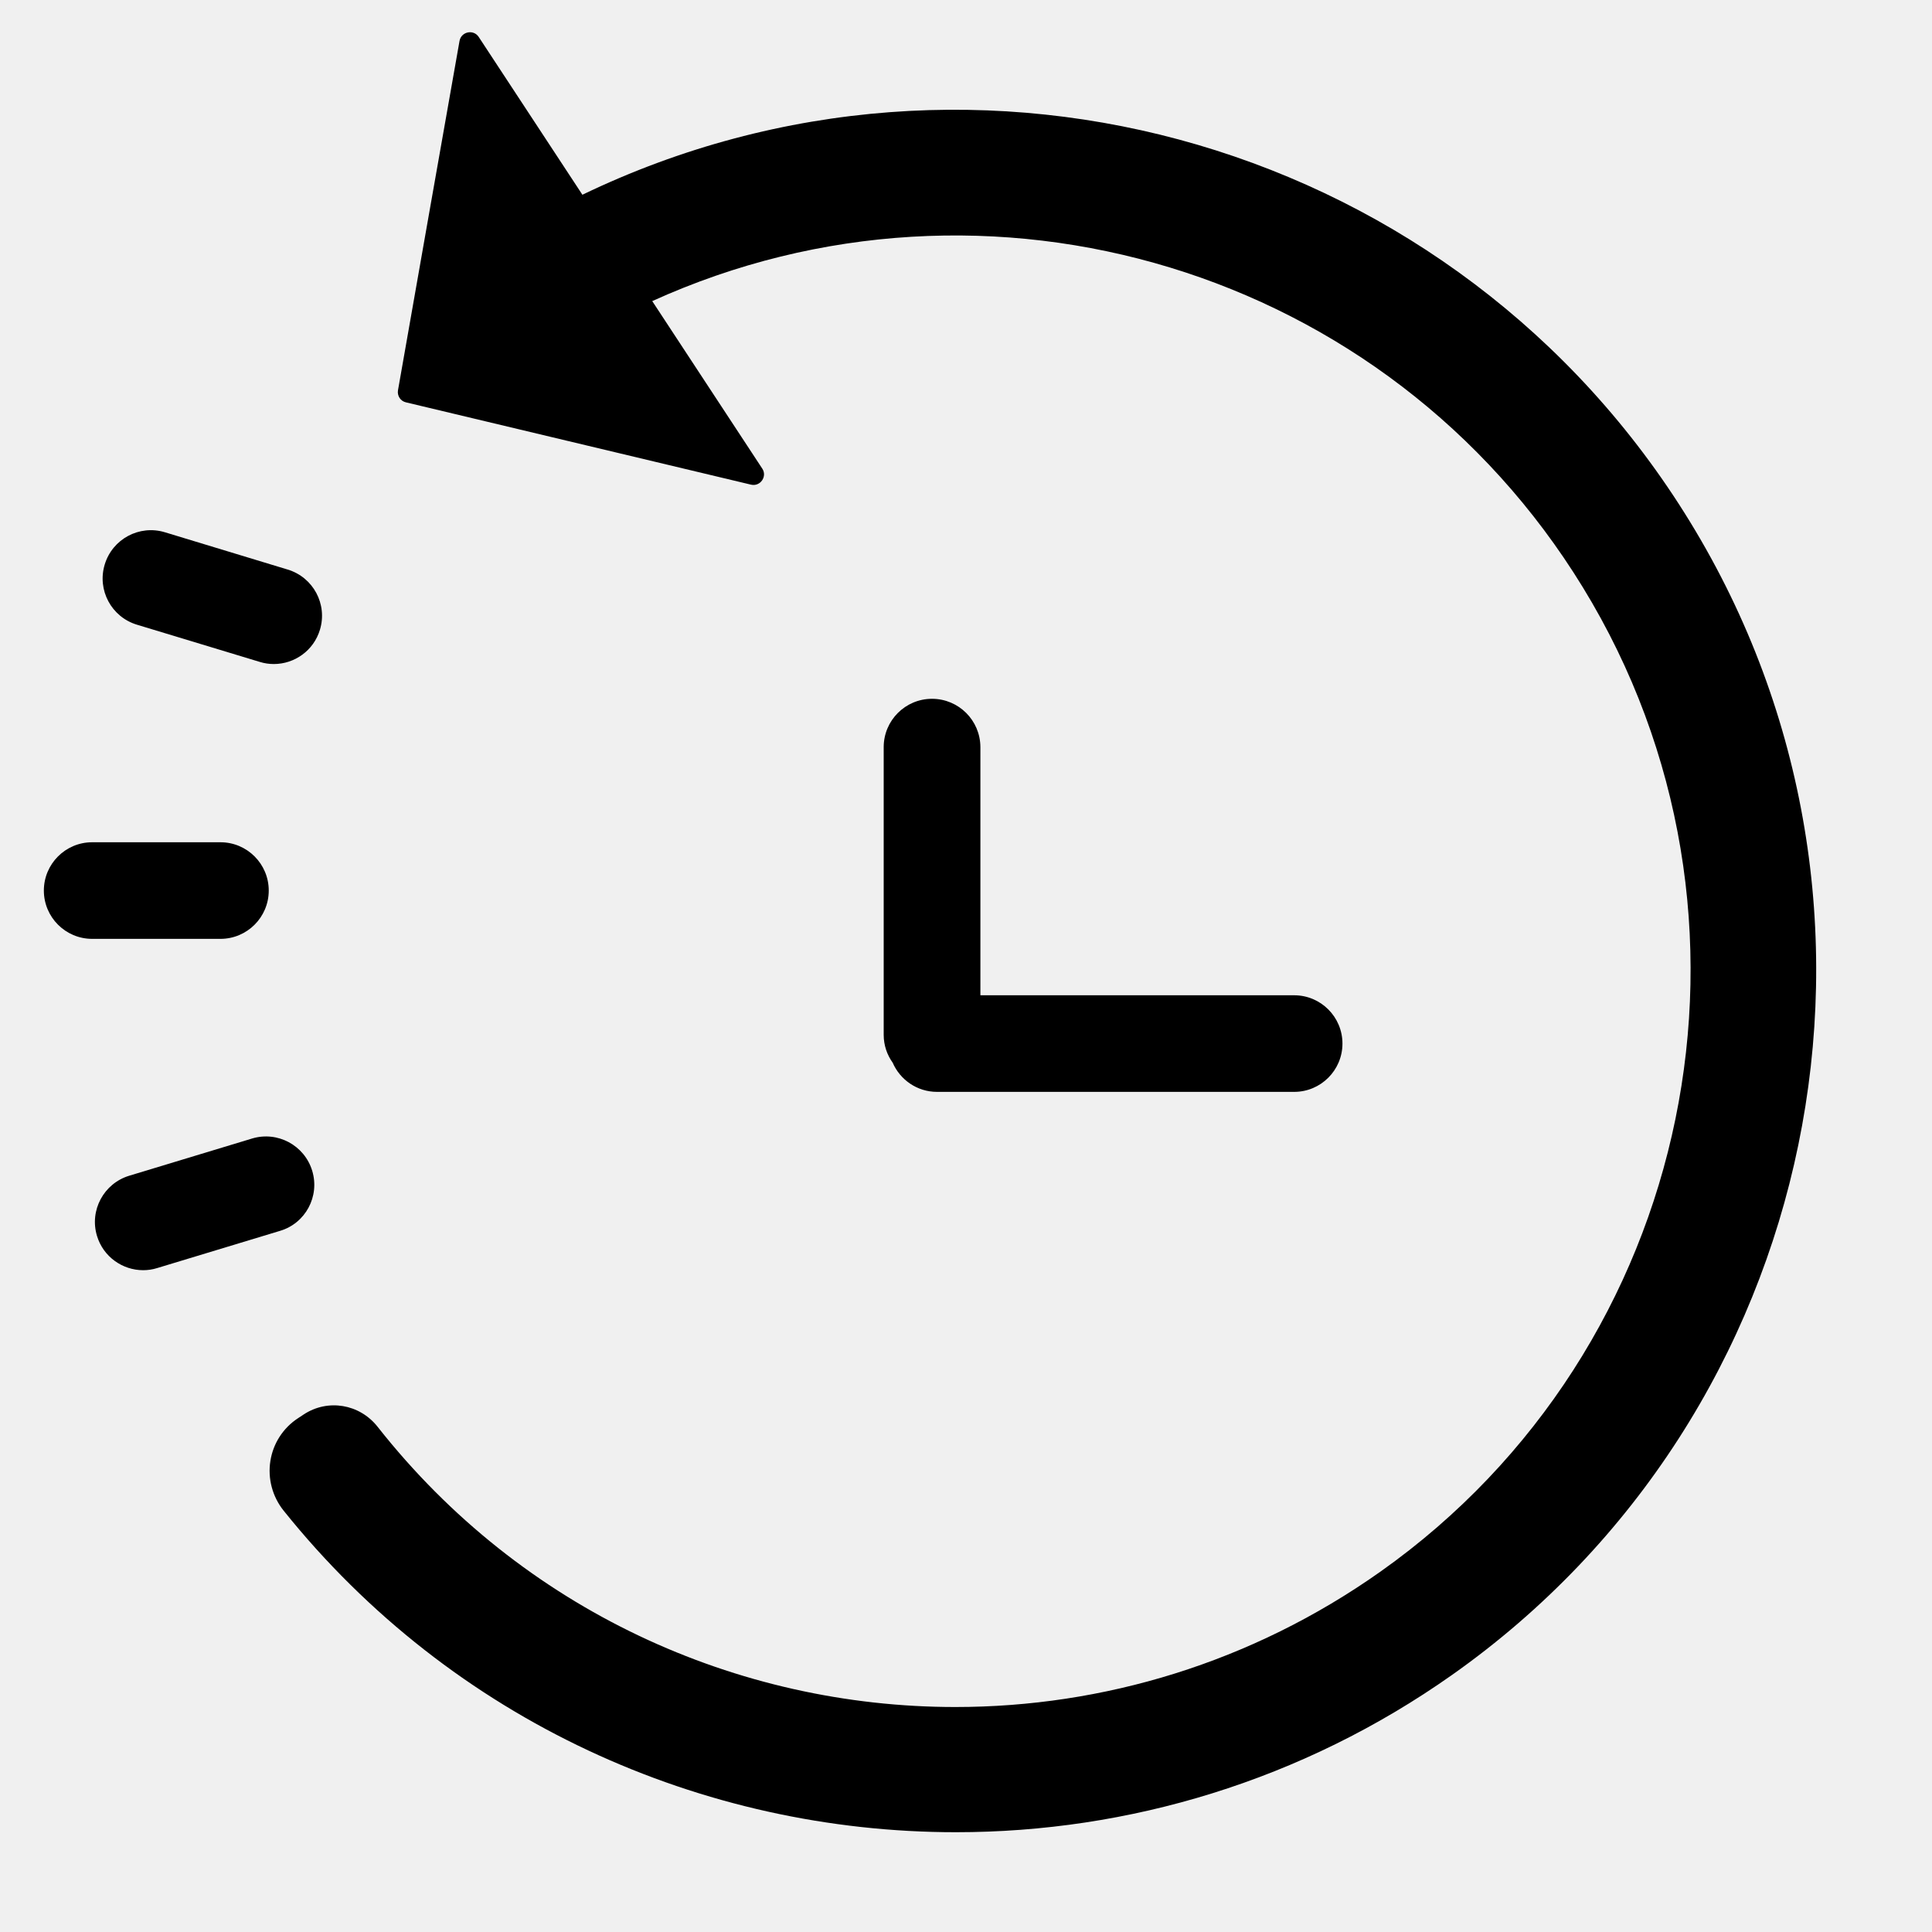
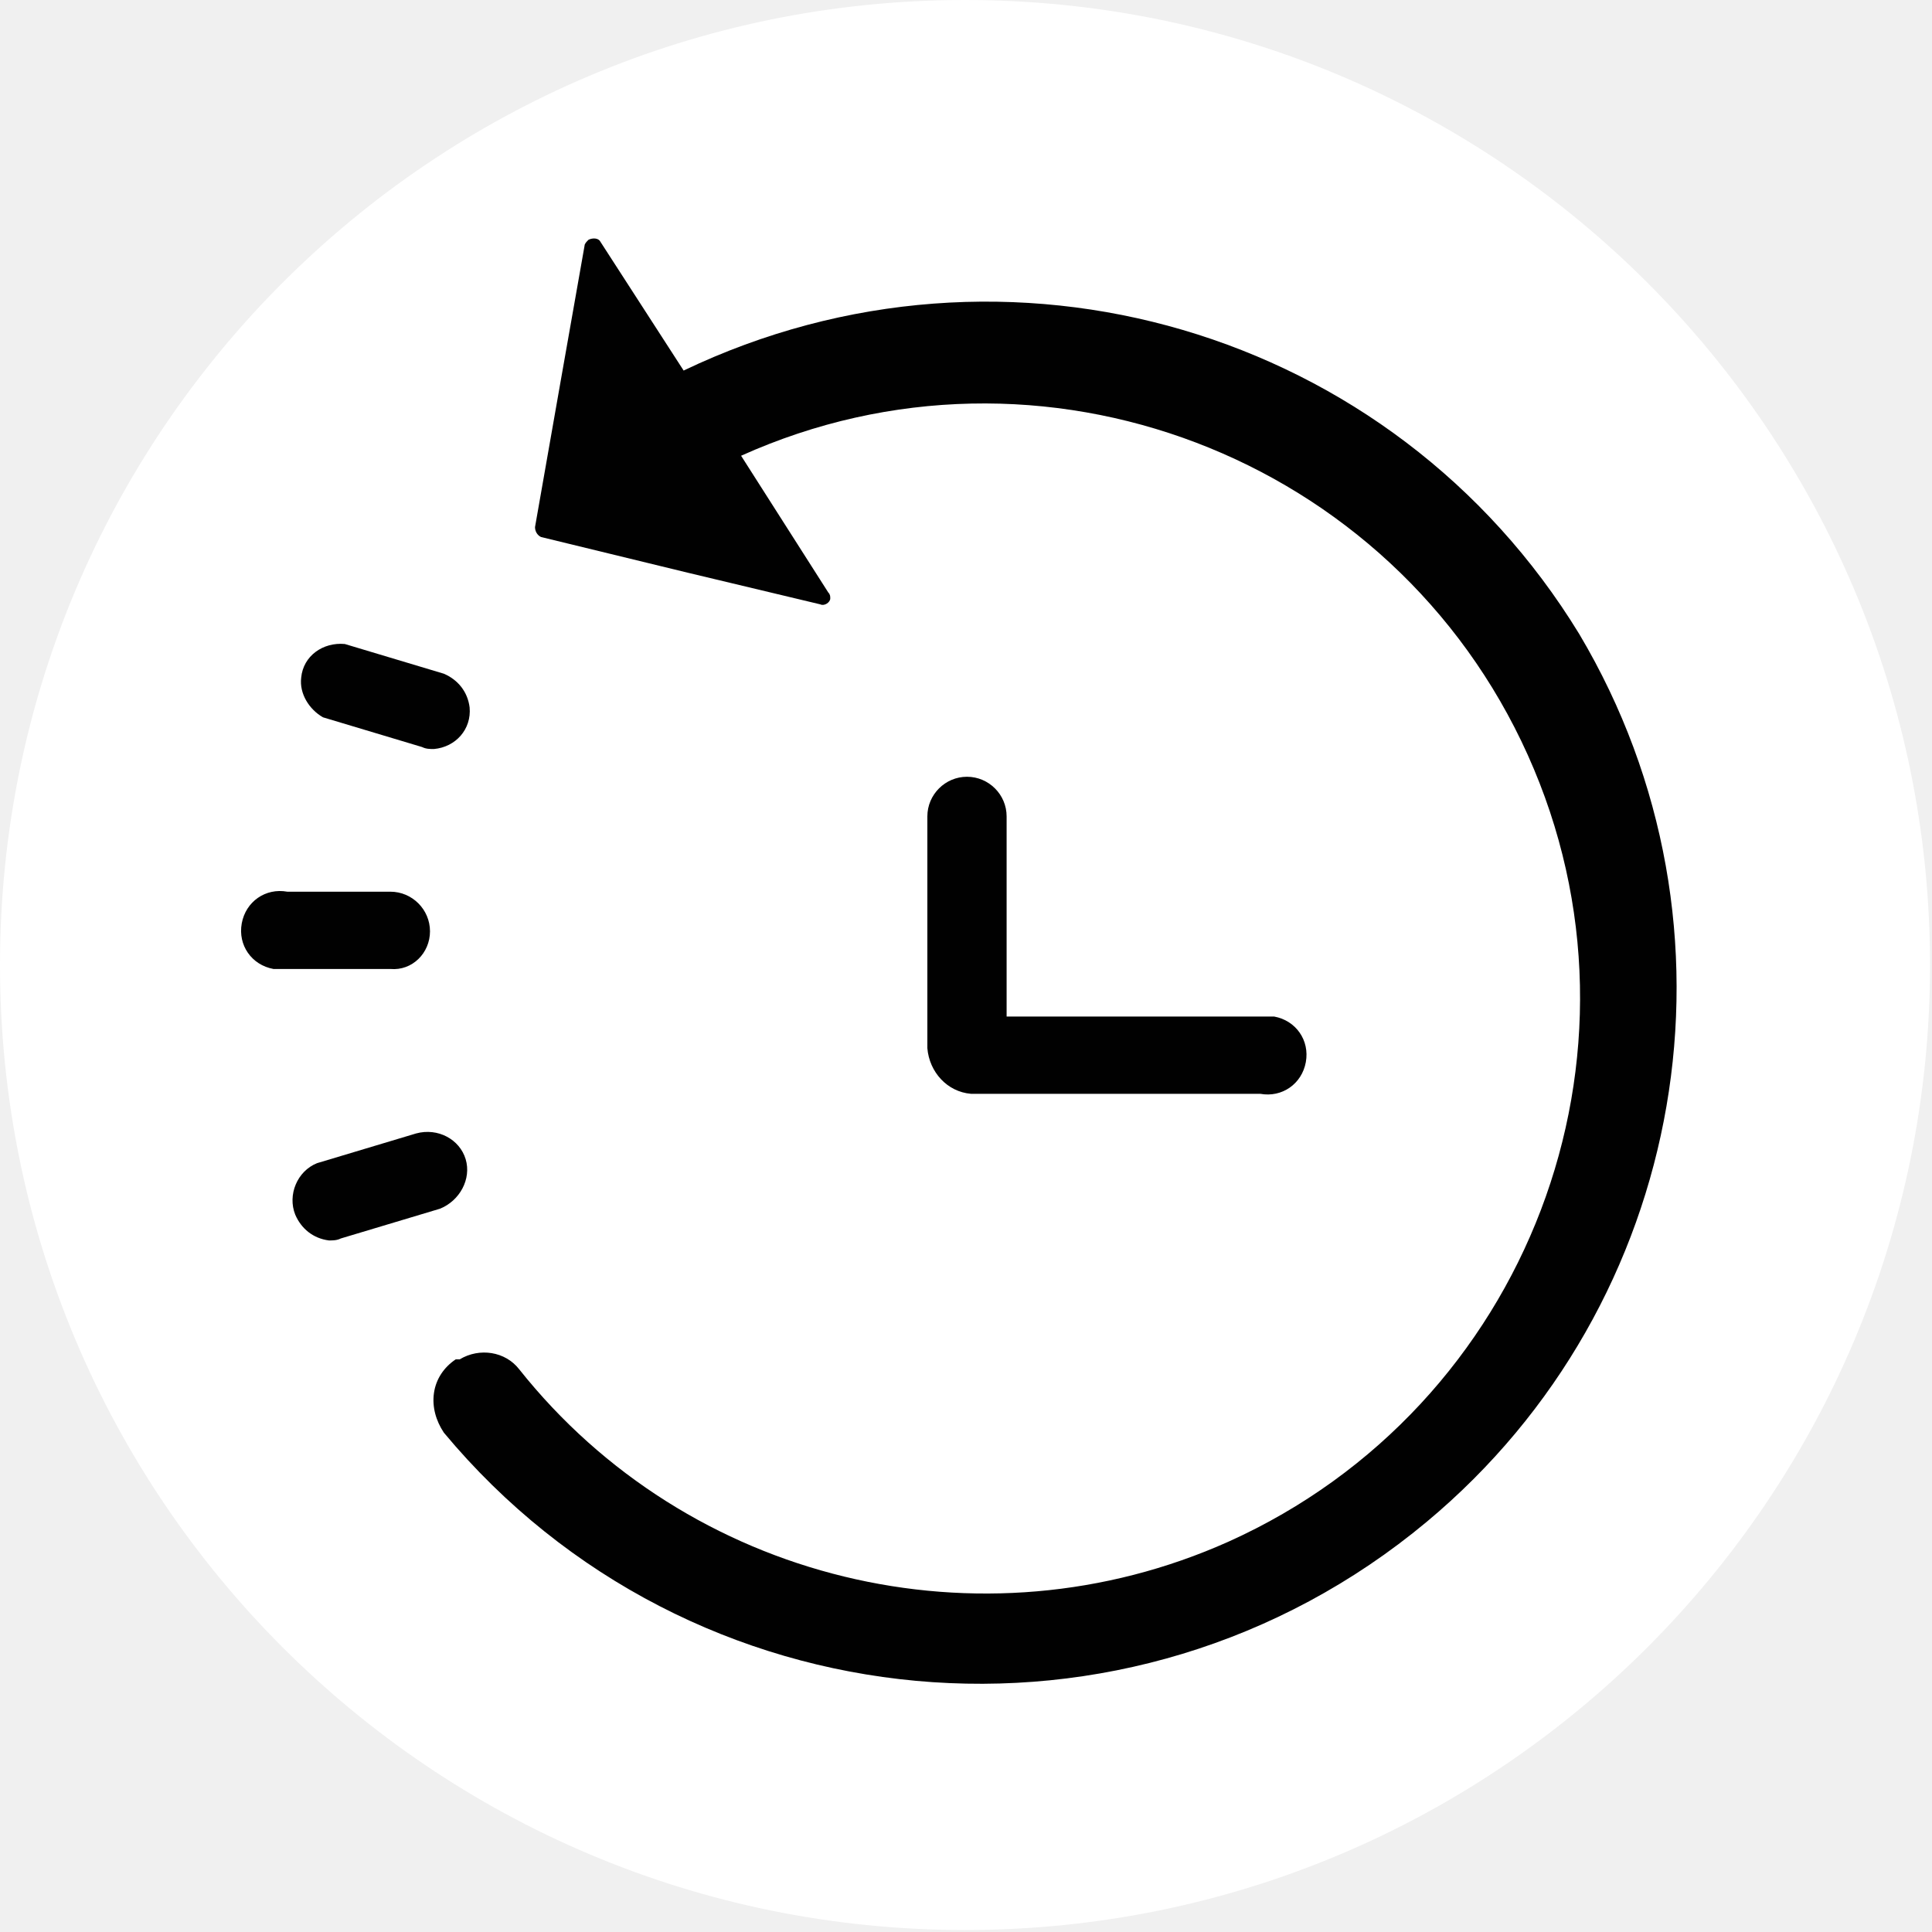
- <svg xmlns="http://www.w3.org/2000/svg" version="1.1" id="Layer_1" x="0px" y="0px" viewBox="0 0 200 200" style="enable-background:new 0 0 200 200;" xml:space="preserve">
+ <svg xmlns="http://www.w3.org/2000/svg" version="1.1" id="Layer_1" x="0px" y="0px" viewBox="0 0 97.5 97.5" style="enable-background:new 0 0 97.5 97.5;" xml:space="preserve">
  <style type="text/css">
- 	.st0{fill:none;stroke:#000000;stroke-width:20;stroke-linecap:round;stroke-linejoin:round;stroke-miterlimit:10;}
- 	.st1{fill:none;stroke:#000000;stroke-width:10;stroke-linecap:round;stroke-linejoin:round;stroke-miterlimit:10;}
- 	.st2{stroke:#000000;stroke-width:3;stroke-miterlimit:10;}
+ 	.st0{fill:#FFFFFF;}
+ 	.st1{fill:#010101;}
</style>
-   <g>
-     <path d="M174.94,54c-24.01-39.19-73.7-53.57-114.65-33.84L49.56,3.83C49.02,3,47.74,3.27,47.57,4.24l-3.04,17.23L41.2,40.4   c-0.1,0.57,0.26,1.12,0.82,1.25l18.7,4.46l17.02,4.06c0.96,0.23,1.71-0.84,1.17-1.66L67.52,31.17   c34.69-15.75,76.11-3.4,96.33,29.62c20.87,34.07,11.67,78.82-20.94,101.9c-13.36,9.45-28.75,14.02-44.01,14.02   c-22.57,0-44.85-10.01-59.81-29.01h0c-1.87-2.37-5.16-2.92-7.66-1.27l-0.59,0.39c-1.53,1-2.57,2.61-2.85,4.42   c-0.29,1.82,0.21,3.69,1.37,5.14c17.49,21.81,43.39,33.29,69.6,33.29c17.83,0,35.81-5.31,51.38-16.3   C188.6,146.36,199.4,93.93,174.94,54z" />
-     <path d="M96.48,72.34c-2.76,0-5,2.24-5,5v29.79c0,1.08,0.35,2.07,0.93,2.88c0.77,1.77,2.53,3.02,4.59,3.02h36.97c2.76,0,5-2.24,5-5   s-2.24-5-5-5h-32.48V77.34C101.48,74.57,99.24,72.34,96.48,72.34z" />
-     <path d="M27.82,92.19c0-2.76-2.24-5-5-5H9.54c-2.76,0-5,2.24-5,5s2.24,5,5,5h13.28C25.58,97.19,27.82,94.95,27.82,92.19z" />
-     <path d="M14.18,64.67l12.71,3.85c0.48,0.15,0.97,0.22,1.45,0.22c2.15,0,4.13-1.39,4.78-3.55c0.8-2.64-0.69-5.43-3.34-6.23   L17.07,55.1c-2.64-0.8-5.43,0.69-6.23,3.34C10.04,61.08,11.53,63.87,14.18,64.67z" />
-     <path d="M32.32,121.2c-0.8-2.64-3.59-4.14-6.23-3.34l-12.71,3.85c-2.64,0.8-4.14,3.59-3.34,6.23c0.65,2.16,2.64,3.55,4.78,3.55   c0.48,0,0.97-0.07,1.45-0.22l12.71-3.85C31.63,126.64,33.12,123.84,32.32,121.2z" />
-   </g>
+   <circle class="st0" cx="48.7" cy="48.7" r="48.7" />
+   <path class="st1" d="M79.7,32c-9.4-15.4-28.9-21.1-45.2-13.3l-4.2-6.5c-0.1-0.2-0.4-0.2-0.6-0.1c-0.1,0.1-0.2,0.2-0.2,0.3l-1.2,6.8  L27,26.6c0,0.2,0.1,0.4,0.3,0.5l7.4,1.8l6.7,1.6c0.2,0.1,0.5-0.1,0.5-0.3c0-0.1,0-0.2-0.1-0.3L37.4,23c15.1-6.8,32.9,0,39.7,15.1  s0,32.9-15.1,39.7c-12.5,5.6-27.3,2-35.8-8.7l0,0c-0.7-0.9-2-1.1-3-0.5L23,68.6c-0.6,0.4-1,1-1.1,1.7c-0.1,0.7,0.1,1.4,0.5,2  c12.4,14.9,34.6,17,49.6,4.5C85.2,65.8,88.5,46.8,79.7,32z" />
+   <path class="st1" d="M48.8,39.2c-1.1,0-2,0.9-2,2v11.7c0.1,1.2,1,2.2,2.2,2.3h14.6c1.1,0.2,2.1-0.5,2.3-1.6c0.2-1.1-0.5-2.1-1.6-2.3  c-0.2,0-0.5,0-0.7,0H50.8V41.2C50.8,40.1,49.9,39.2,48.8,39.2z" />
+   <path class="st1" d="M21.7,47c0-1.1-0.9-2-2-2h-5.2c-1.1-0.2-2.1,0.5-2.3,1.6c-0.2,1.1,0.5,2.1,1.6,2.3c0.2,0,0.5,0,0.7,0h5.2  C20.8,49,21.7,48.1,21.7,47z" />
+   <path class="st1" d="M16.3,36.2l5,1.5c0.2,0.1,0.4,0.1,0.6,0.1c1.1-0.1,1.9-1,1.8-2.1c-0.1-0.8-0.6-1.4-1.3-1.7l-5-1.5  c-1.1-0.1-2.1,0.6-2.2,1.7C15.1,35,15.6,35.8,16.3,36.2L16.3,36.2z" />
+   <path class="st1" d="M23.5,58.5c-0.3-1-1.4-1.6-2.5-1.3l-5,1.5c-1,0.4-1.5,1.6-1.1,2.6c0.3,0.7,0.9,1.2,1.7,1.3c0.2,0,0.4,0,0.6-0.1  l5-1.5C23.2,60.6,23.8,59.5,23.5,58.5z" />
</svg>
